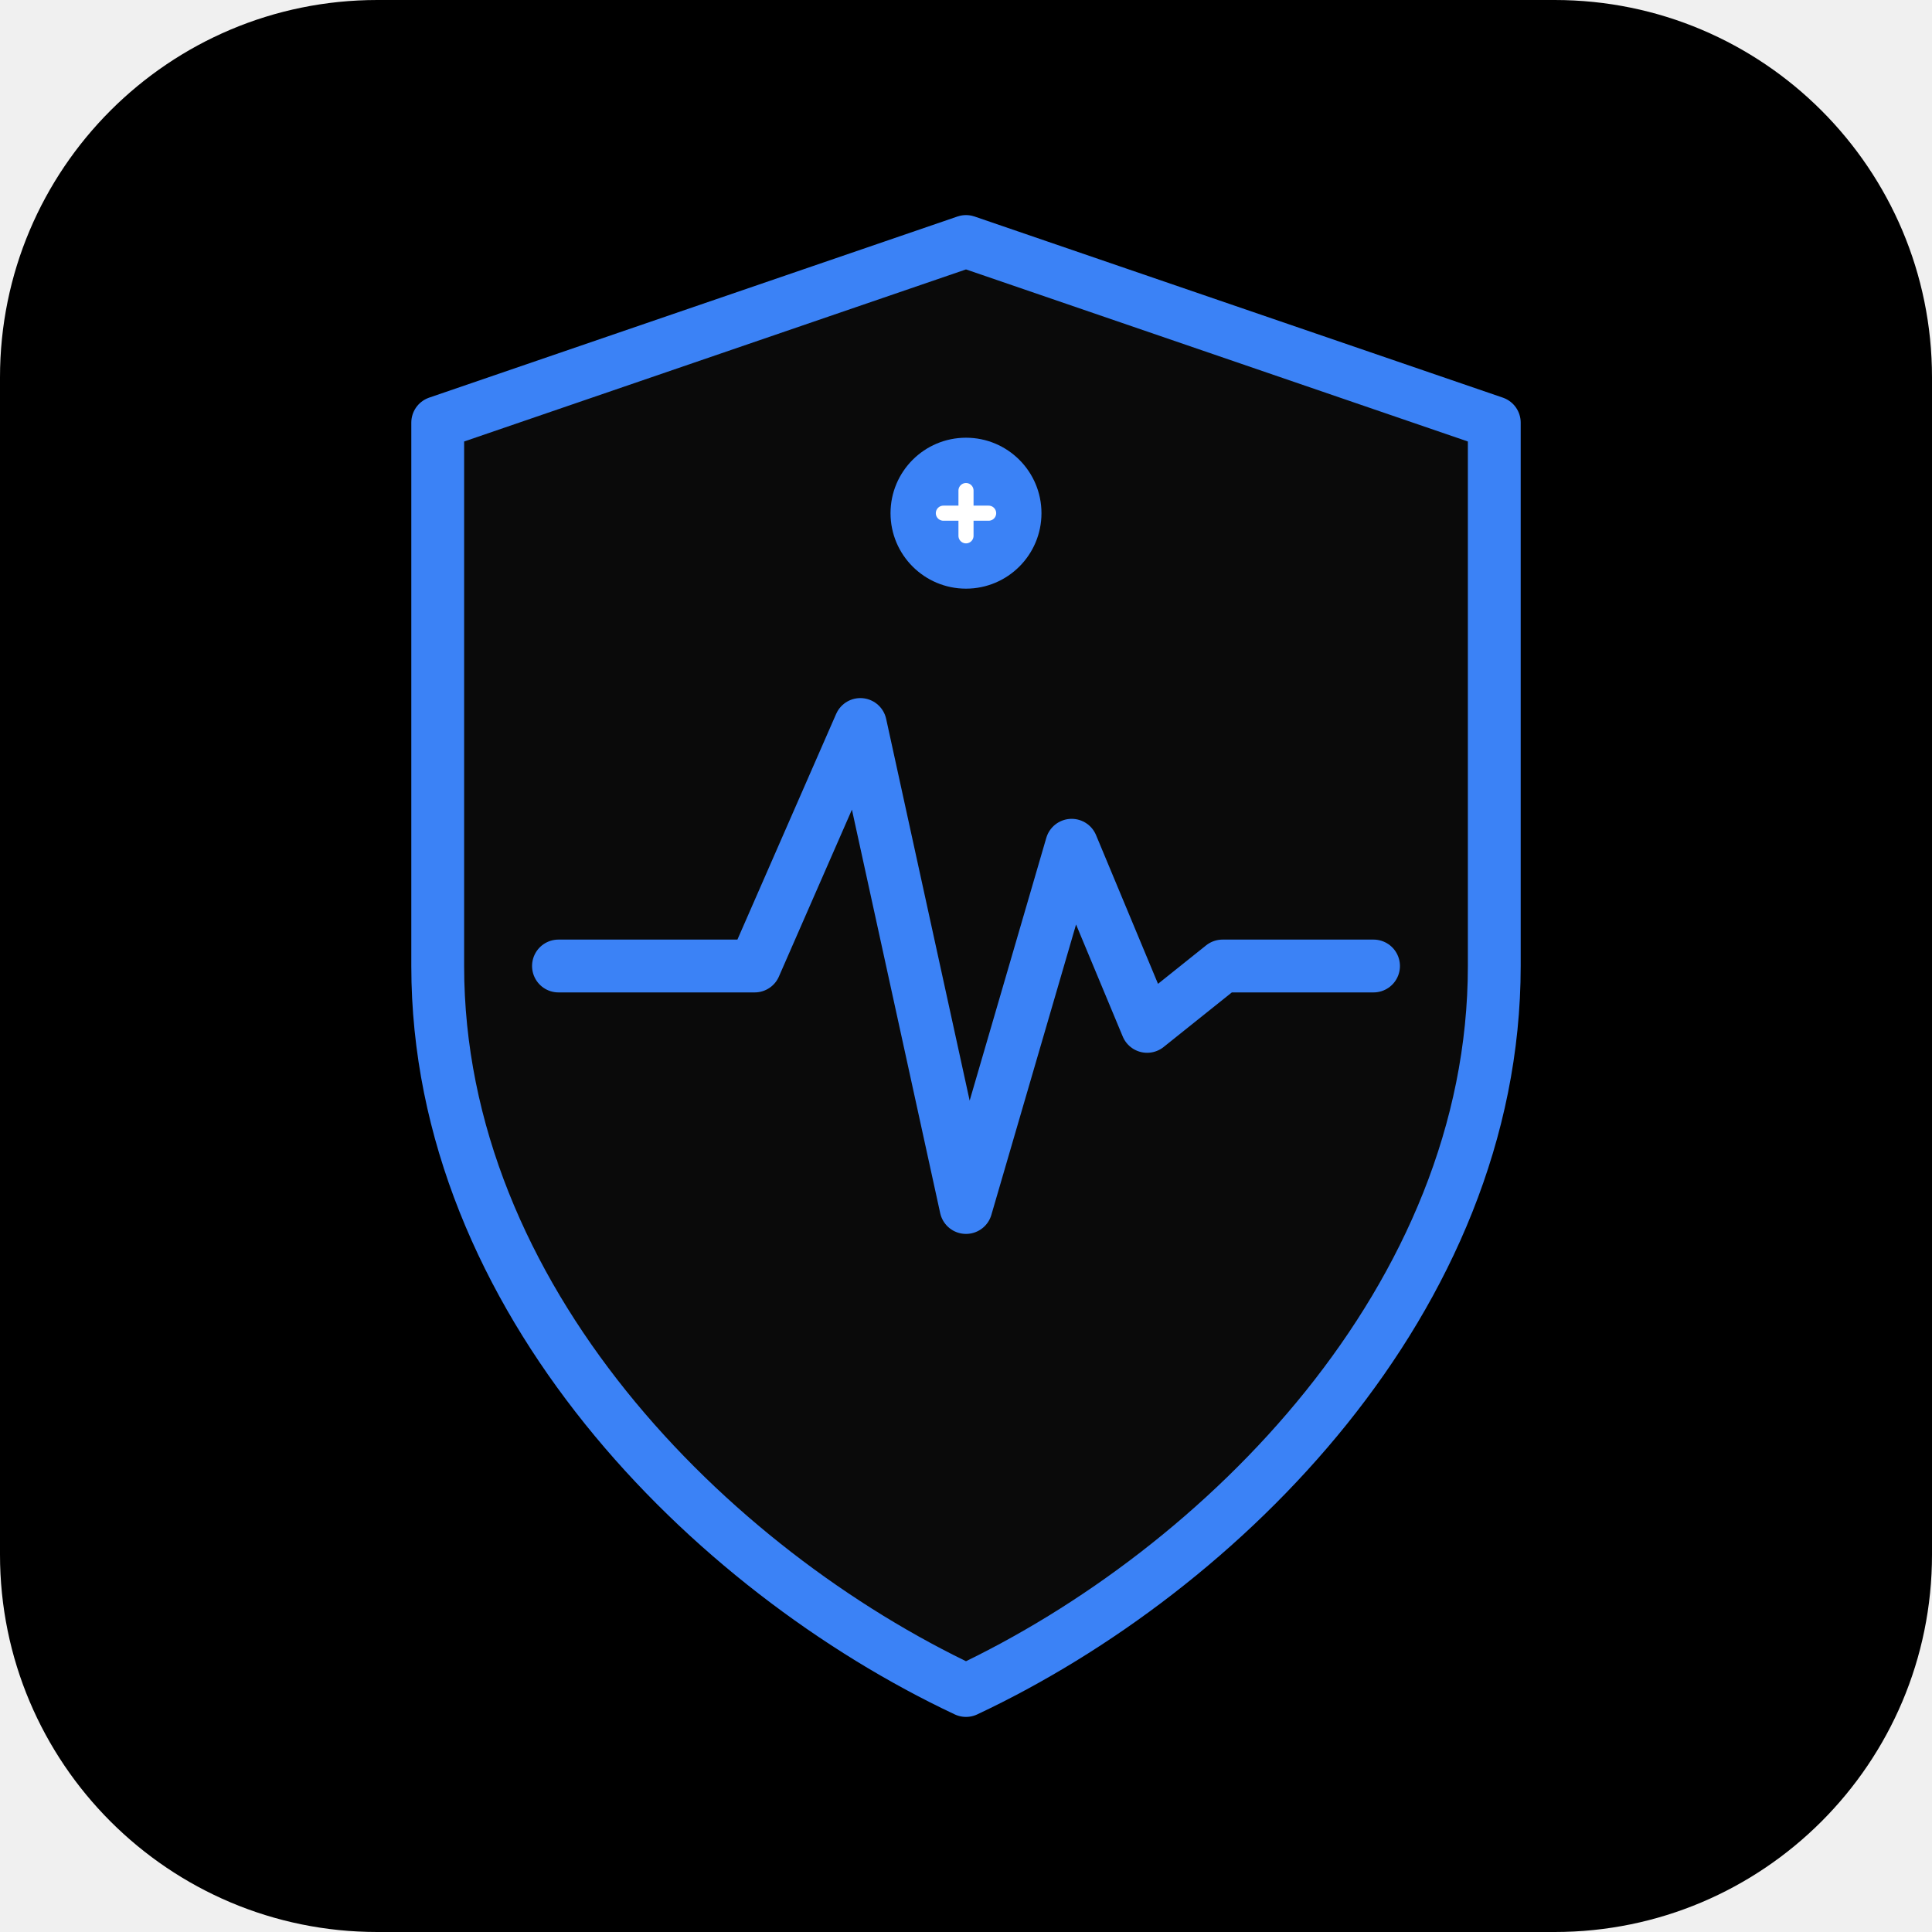
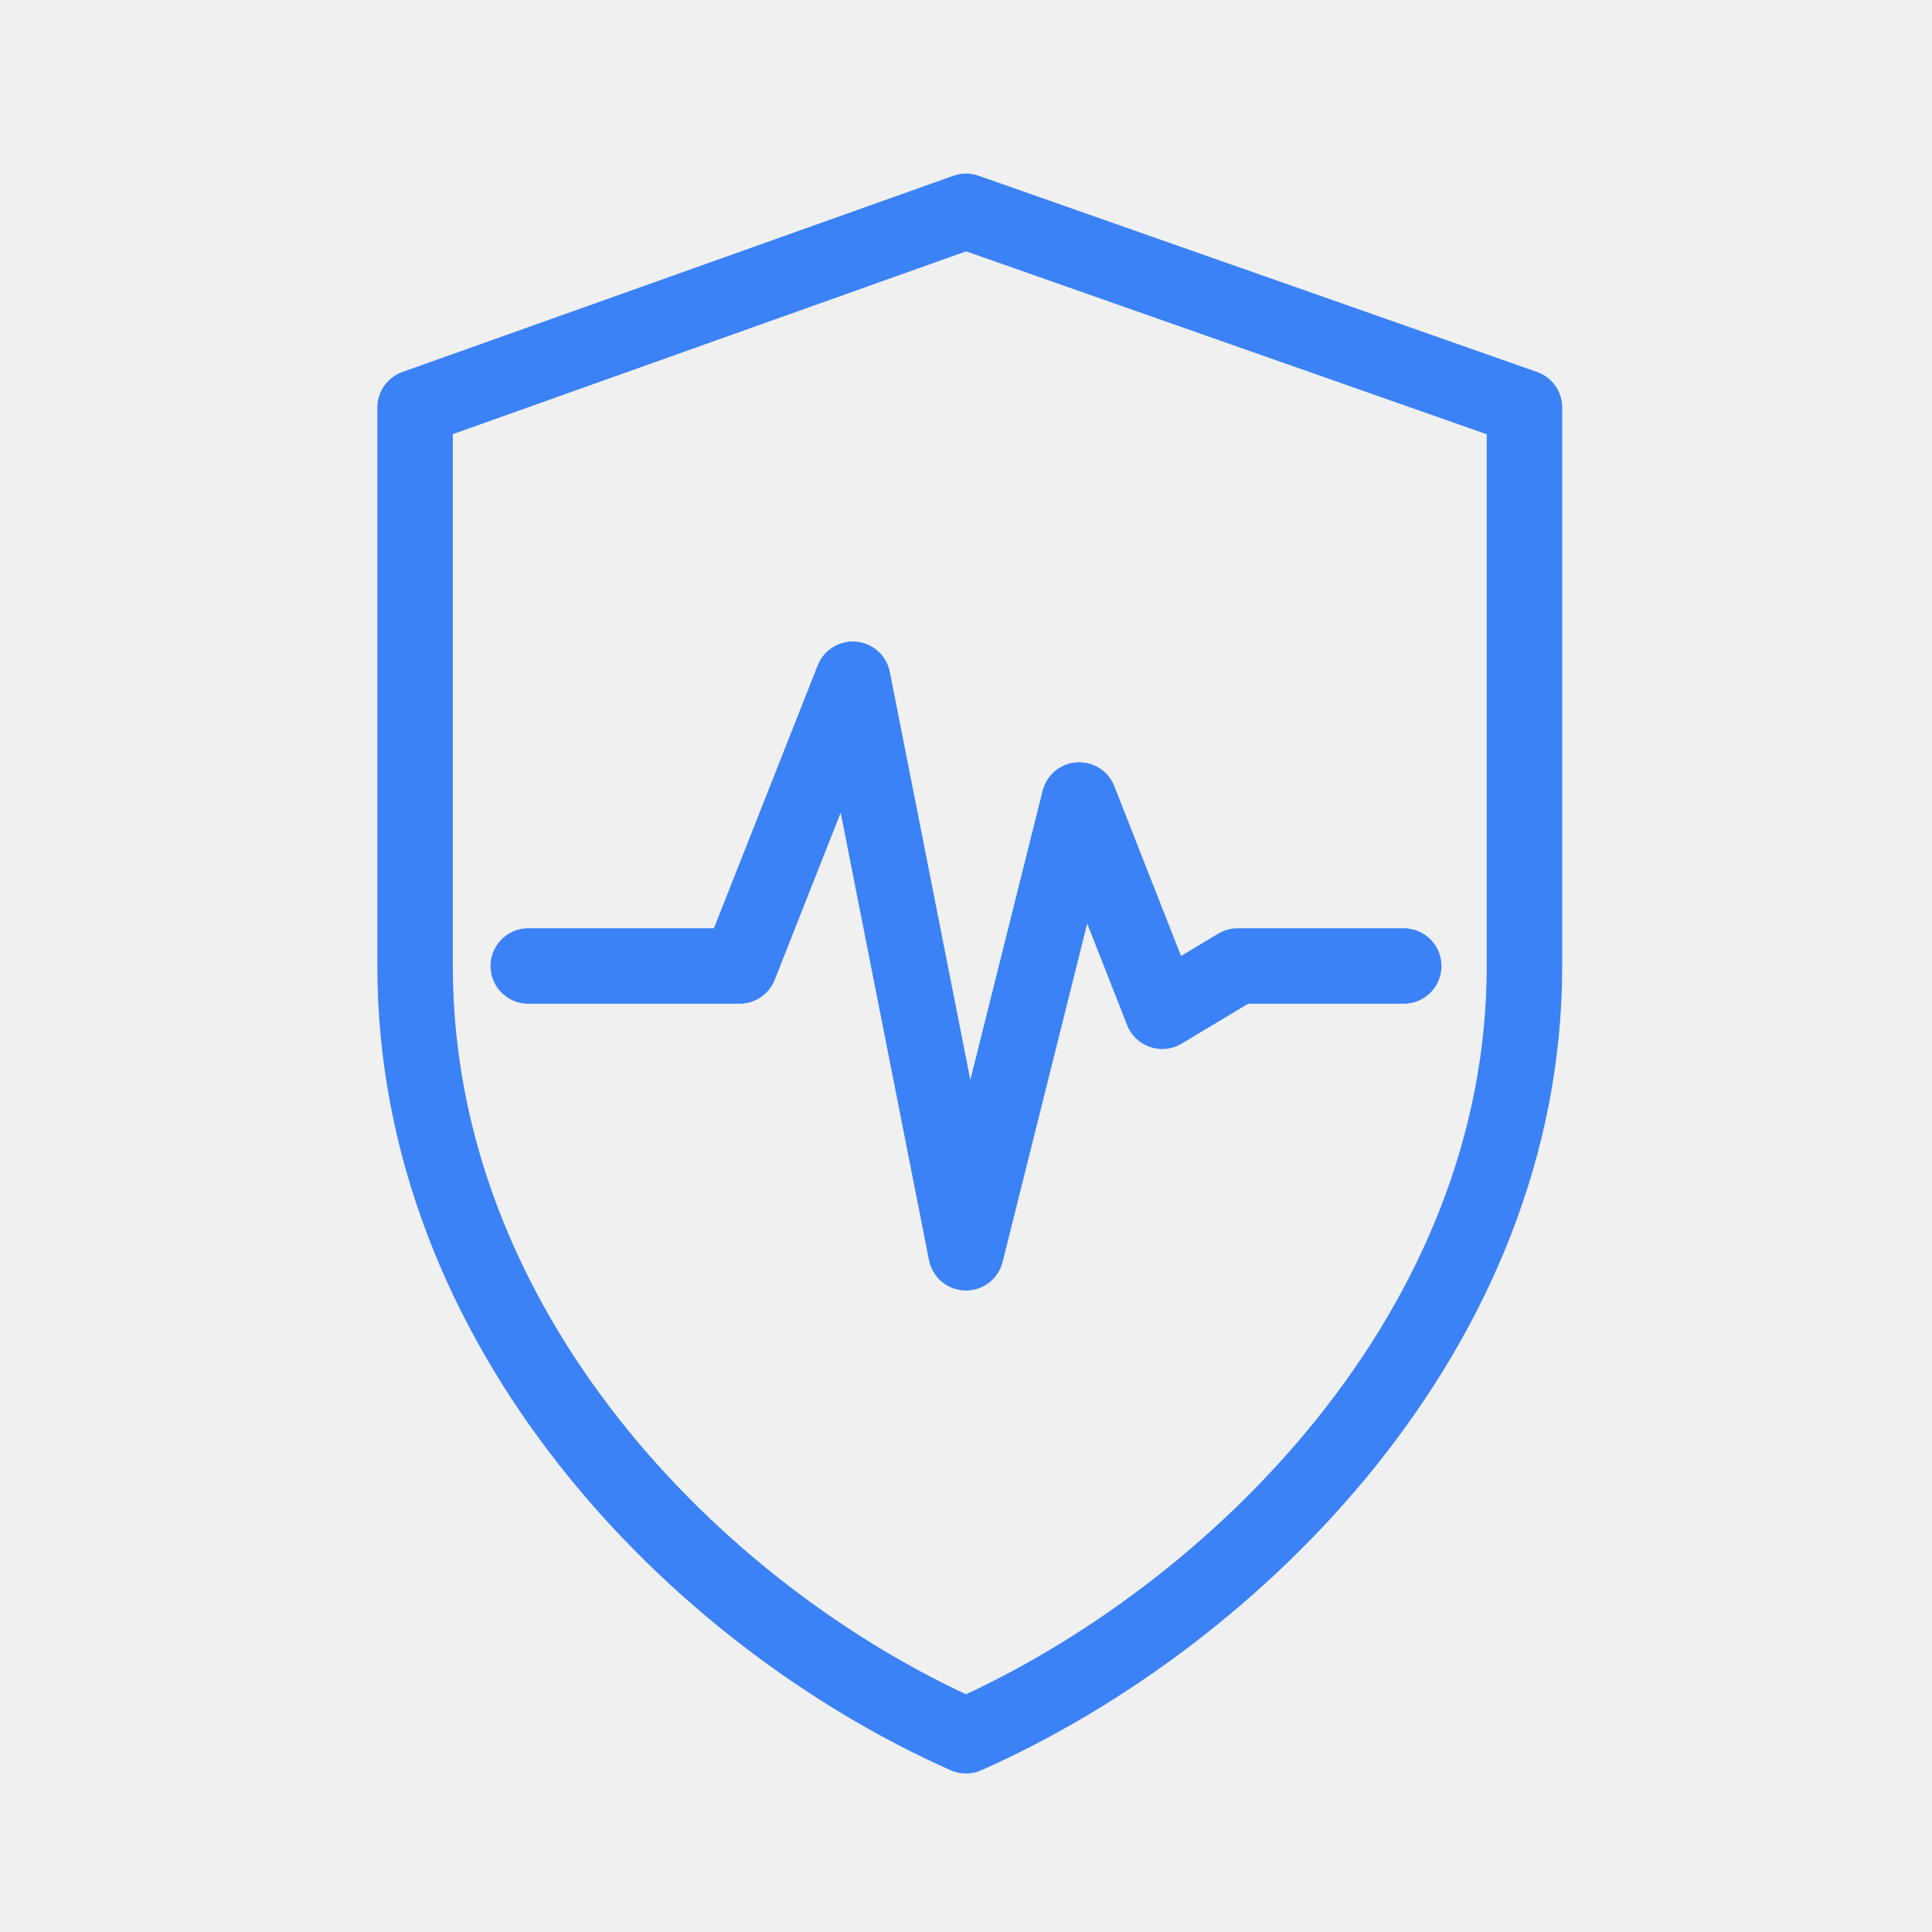
<svg xmlns="http://www.w3.org/2000/svg" viewBox="0 0 512 512" width="100%" height="100%">
-   <rect width="512" height="512" rx="100" fill="#000000" />
-   <path d="M 256 64             L 396 112             V 256             C 396 344, 324 416, 256 448             C 188 416, 116 344, 116 256             V 112             Z" fill="#0a0a0a" stroke="#3b82f6" stroke-width="14" stroke-linecap="round" stroke-linejoin="round" />
-   <path d="M 148 256             H 200             L 228 192             L 256 320             L 284 224             L 304 272             L 324 256             H 364" fill="none" stroke="#3b82f6" stroke-width="14" stroke-linecap="round" stroke-linejoin="round" />
-   <circle cx="256" cy="136" r="20" fill="#3b82f6" />
-   <path d="M 250 136 H 262 M 256 130 V 142" stroke="#ffffff" stroke-width="4" stroke-linecap="round" />
+   <path d="M 256 56             L 404 108             V 256             C 404 352, 328 428, 256 460             C 184 428, 110 352, 110 256             V 108             Z" fill="none" stroke="#3b82f6" stroke-width="20" stroke-linecap="round" stroke-linejoin="round" />
+   <path d="M 140 256             H 196             L 226 180             L 256 332             L 286 212             L 308 268             L 328 256             H 372" fill="none" stroke="#3b82f6" stroke-width="20" stroke-linecap="round" stroke-linejoin="round" />
</svg>
